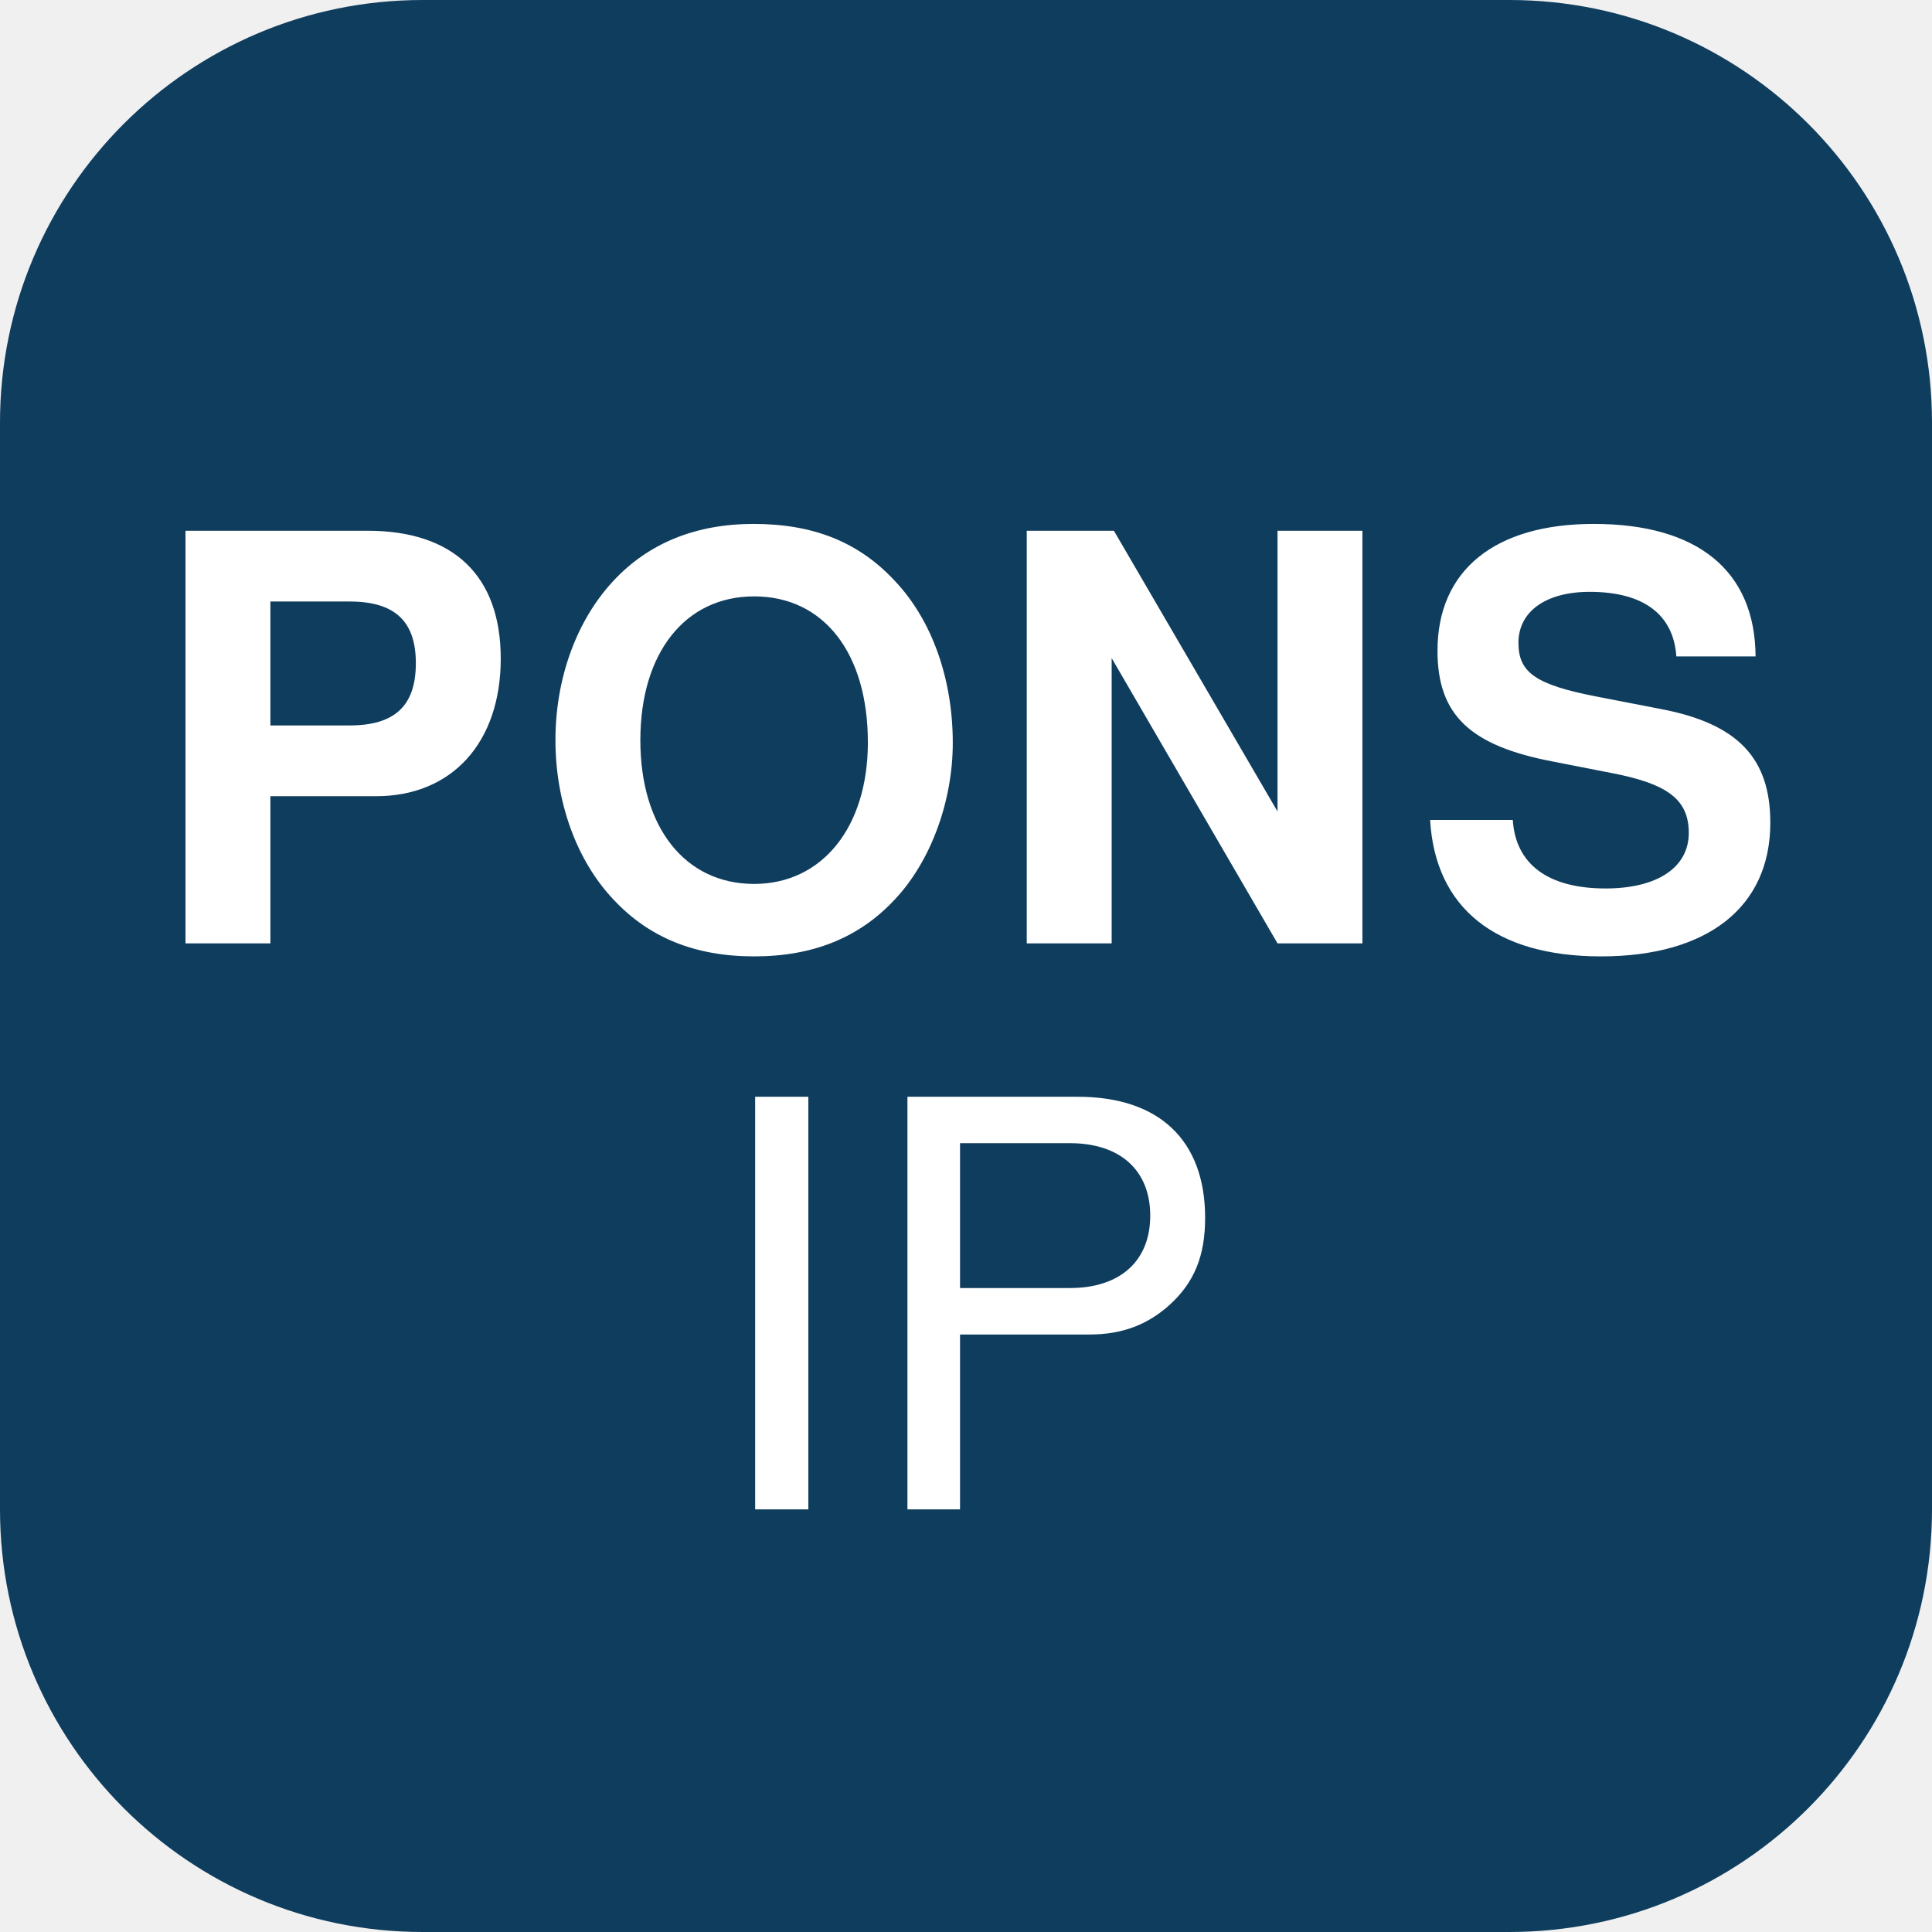
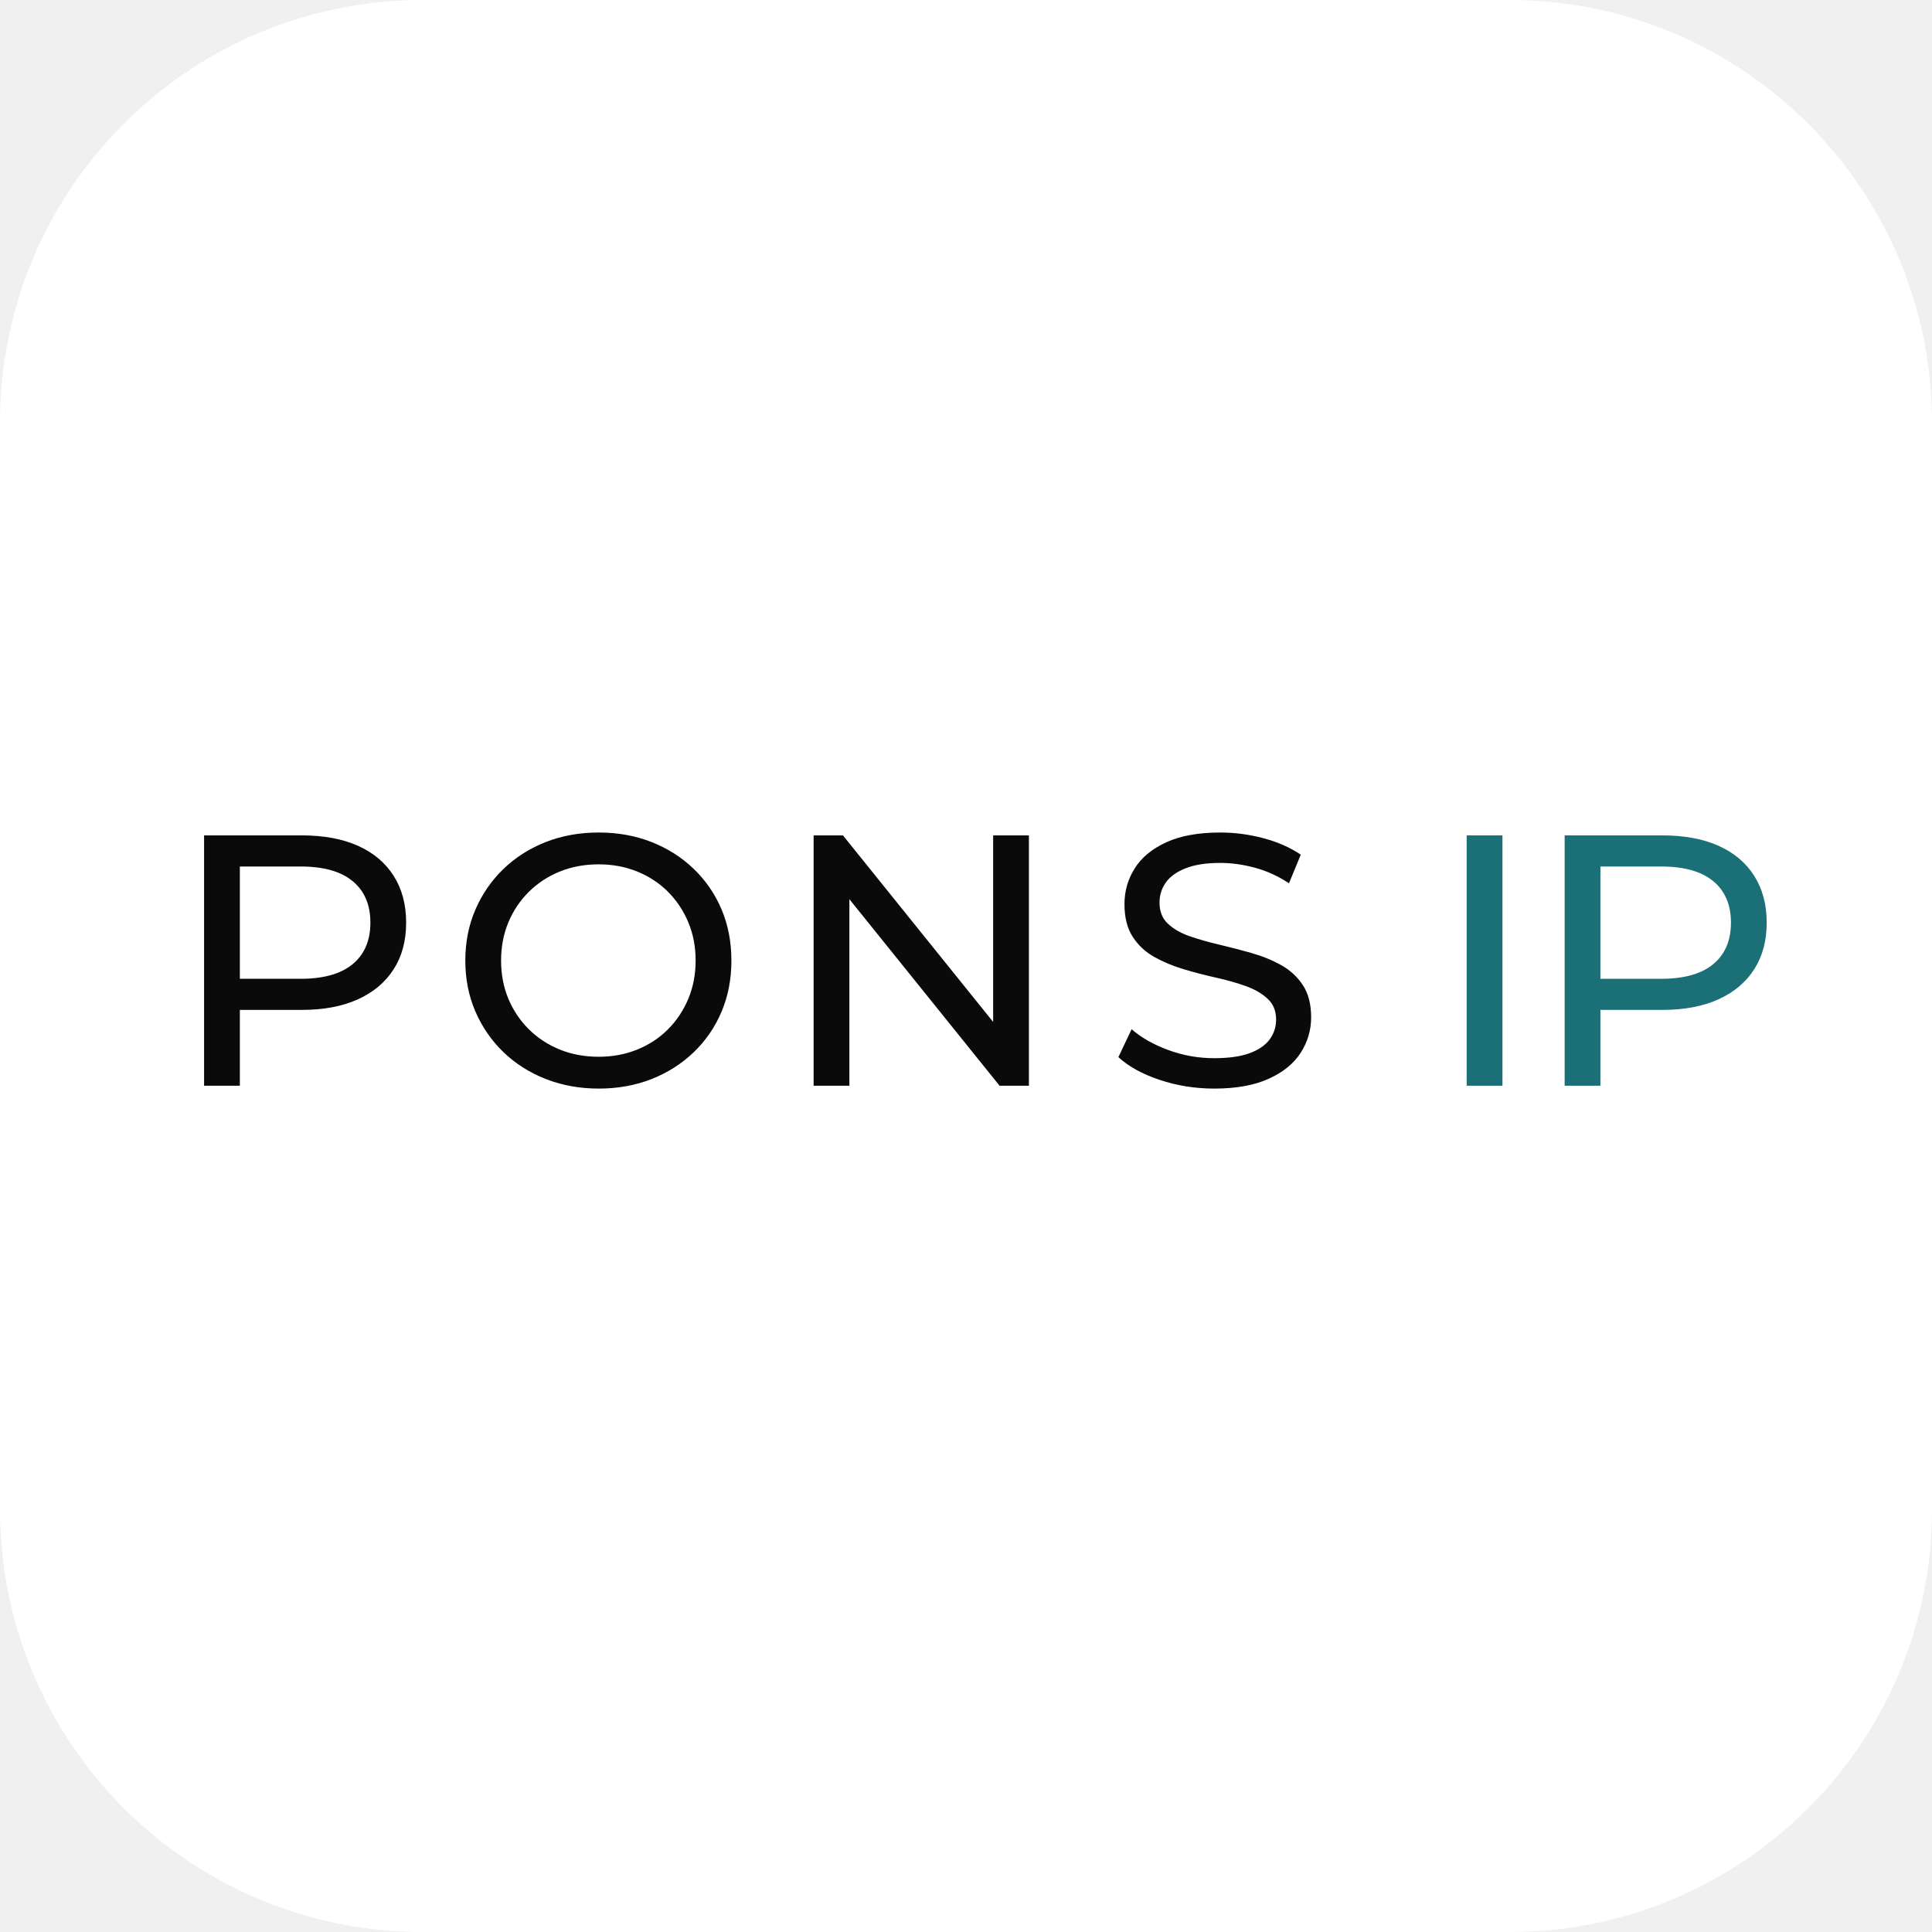
<svg xmlns="http://www.w3.org/2000/svg" viewBox="0 0 512 512">
-   <rect width="512" height="512" rx="112" fill="#0f3d5e" />
-   <text x="256" y="250" font-family="'Helvetica Neue', Helvetica, Arial, sans-serif" font-size="150" font-weight="800" letter-spacing="4" fill="#ffffff" text-anchor="middle">PONS</text>
-   <text x="256" y="400" font-family="'Helvetica Neue', Helvetica, Arial, sans-serif" font-size="150" font-weight="300" fill="#ffffff" text-anchor="middle">IP</text>
+   <rect width="512" height="512" rx="112" fill="#ffffff" />
+   <g transform="translate(51.20 218.50) scale(2.8845)">
+     <path fill="#0a0a0a" d="M1 24.0V1.0H9.97Q12.993 1.0 15.129 1.953Q17.264 2.906 18.414 4.713Q19.564 6.52 19.564 9.017Q19.564 11.514 18.414 13.305Q17.264 15.096 15.129 16.065Q12.993 17.034 9.97 17.034H2.807L4.286 15.49V24.0ZM4.286 15.819 2.807 14.176H9.871Q13.026 14.176 14.652 12.829Q16.279 11.481 16.279 9.017Q16.279 6.553 14.652 5.206Q13.026 3.859 9.871 3.859H2.807L4.286 2.216ZM37.256 24.263Q34.627 24.263 32.376 23.376Q30.126 22.489 28.483 20.895Q26.84 19.301 25.92 17.166Q25 15.03 25 12.5Q25 9.97 25.92 7.834Q26.84 5.699 28.483 4.105Q30.126 2.511 32.36 1.624Q34.594 0.737 37.256 0.737Q39.884 0.737 42.102 1.608Q44.32 2.479 45.979 4.072Q47.639 5.666 48.542 7.801Q49.446 9.937 49.446 12.5Q49.446 15.063 48.542 17.199Q47.639 19.334 45.979 20.928Q44.32 22.521 42.102 23.392Q39.884 24.263 37.256 24.263ZM37.256 21.339Q39.161 21.339 40.788 20.681Q42.414 20.024 43.614 18.825Q44.813 17.626 45.486 16.016Q46.16 14.406 46.16 12.5Q46.16 10.594 45.486 8.984Q44.813 7.374 43.614 6.175Q42.414 4.976 40.788 4.319Q39.161 3.661 37.256 3.661Q35.317 3.661 33.691 4.319Q32.064 4.976 30.849 6.175Q29.633 7.374 28.959 8.984Q28.286 10.594 28.286 12.5Q28.286 14.406 28.959 16.016Q29.633 17.626 30.849 18.825Q32.064 20.024 33.691 20.681Q35.317 21.339 37.256 21.339ZM57.0 24.0V1.0H59.694L74.907 19.893H73.494V1.0H76.78V24.0H74.086L58.873 5.107H60.286V24.0ZM93.806 24.263Q91.177 24.263 88.779 23.458Q86.38 22.653 85.0 21.371L86.216 18.809Q87.53 19.959 89.567 20.714Q91.604 21.47 93.806 21.47Q95.81 21.47 97.059 21.01Q98.307 20.55 98.899 19.745Q99.49 18.94 99.49 17.921Q99.49 16.739 98.718 16.016Q97.946 15.293 96.714 14.849Q95.481 14.406 94.003 14.077Q92.524 13.749 91.029 13.305Q89.534 12.861 88.302 12.171Q87.07 11.481 86.314 10.315Q85.559 9.149 85.559 7.309Q85.559 5.534 86.495 4.039Q87.431 2.544 89.386 1.641Q91.341 0.737 94.364 0.737Q96.369 0.737 98.34 1.263Q100.311 1.789 101.757 2.774L100.673 5.403Q99.194 4.417 97.551 3.974Q95.909 3.53 94.364 3.53Q92.426 3.53 91.177 4.023Q89.929 4.516 89.354 5.337Q88.779 6.159 88.779 7.177Q88.779 8.393 89.551 9.116Q90.323 9.839 91.555 10.266Q92.787 10.693 94.266 11.038Q95.744 11.383 97.239 11.81Q98.734 12.237 99.966 12.927Q101.199 13.617 101.954 14.767Q102.71 15.917 102.71 17.724Q102.71 19.466 101.757 20.961Q100.804 22.456 98.816 23.359Q96.829 24.263 93.806 24.263Z" />
+     <path fill="#1b6f76" d="M117 24.0V1.0H120.286V24.0ZM126 24.0V1.0H134.97Q137.993 1.0 140.129 1.953Q142.264 2.906 143.414 4.713Q144.564 6.52 144.564 9.017Q144.564 11.514 143.414 13.305Q142.264 15.096 140.129 16.065Q137.993 17.034 134.97 17.034H127.807L129.286 15.49V24.0ZM129.286 15.819 127.807 14.176H134.871Q138.026 14.176 139.652 12.829Q141.279 11.481 141.279 9.017Q141.279 6.553 139.652 5.206Q138.026 3.859 134.871 3.859H127.807L129.286 2.216Z" />
+   </g>
</svg>
